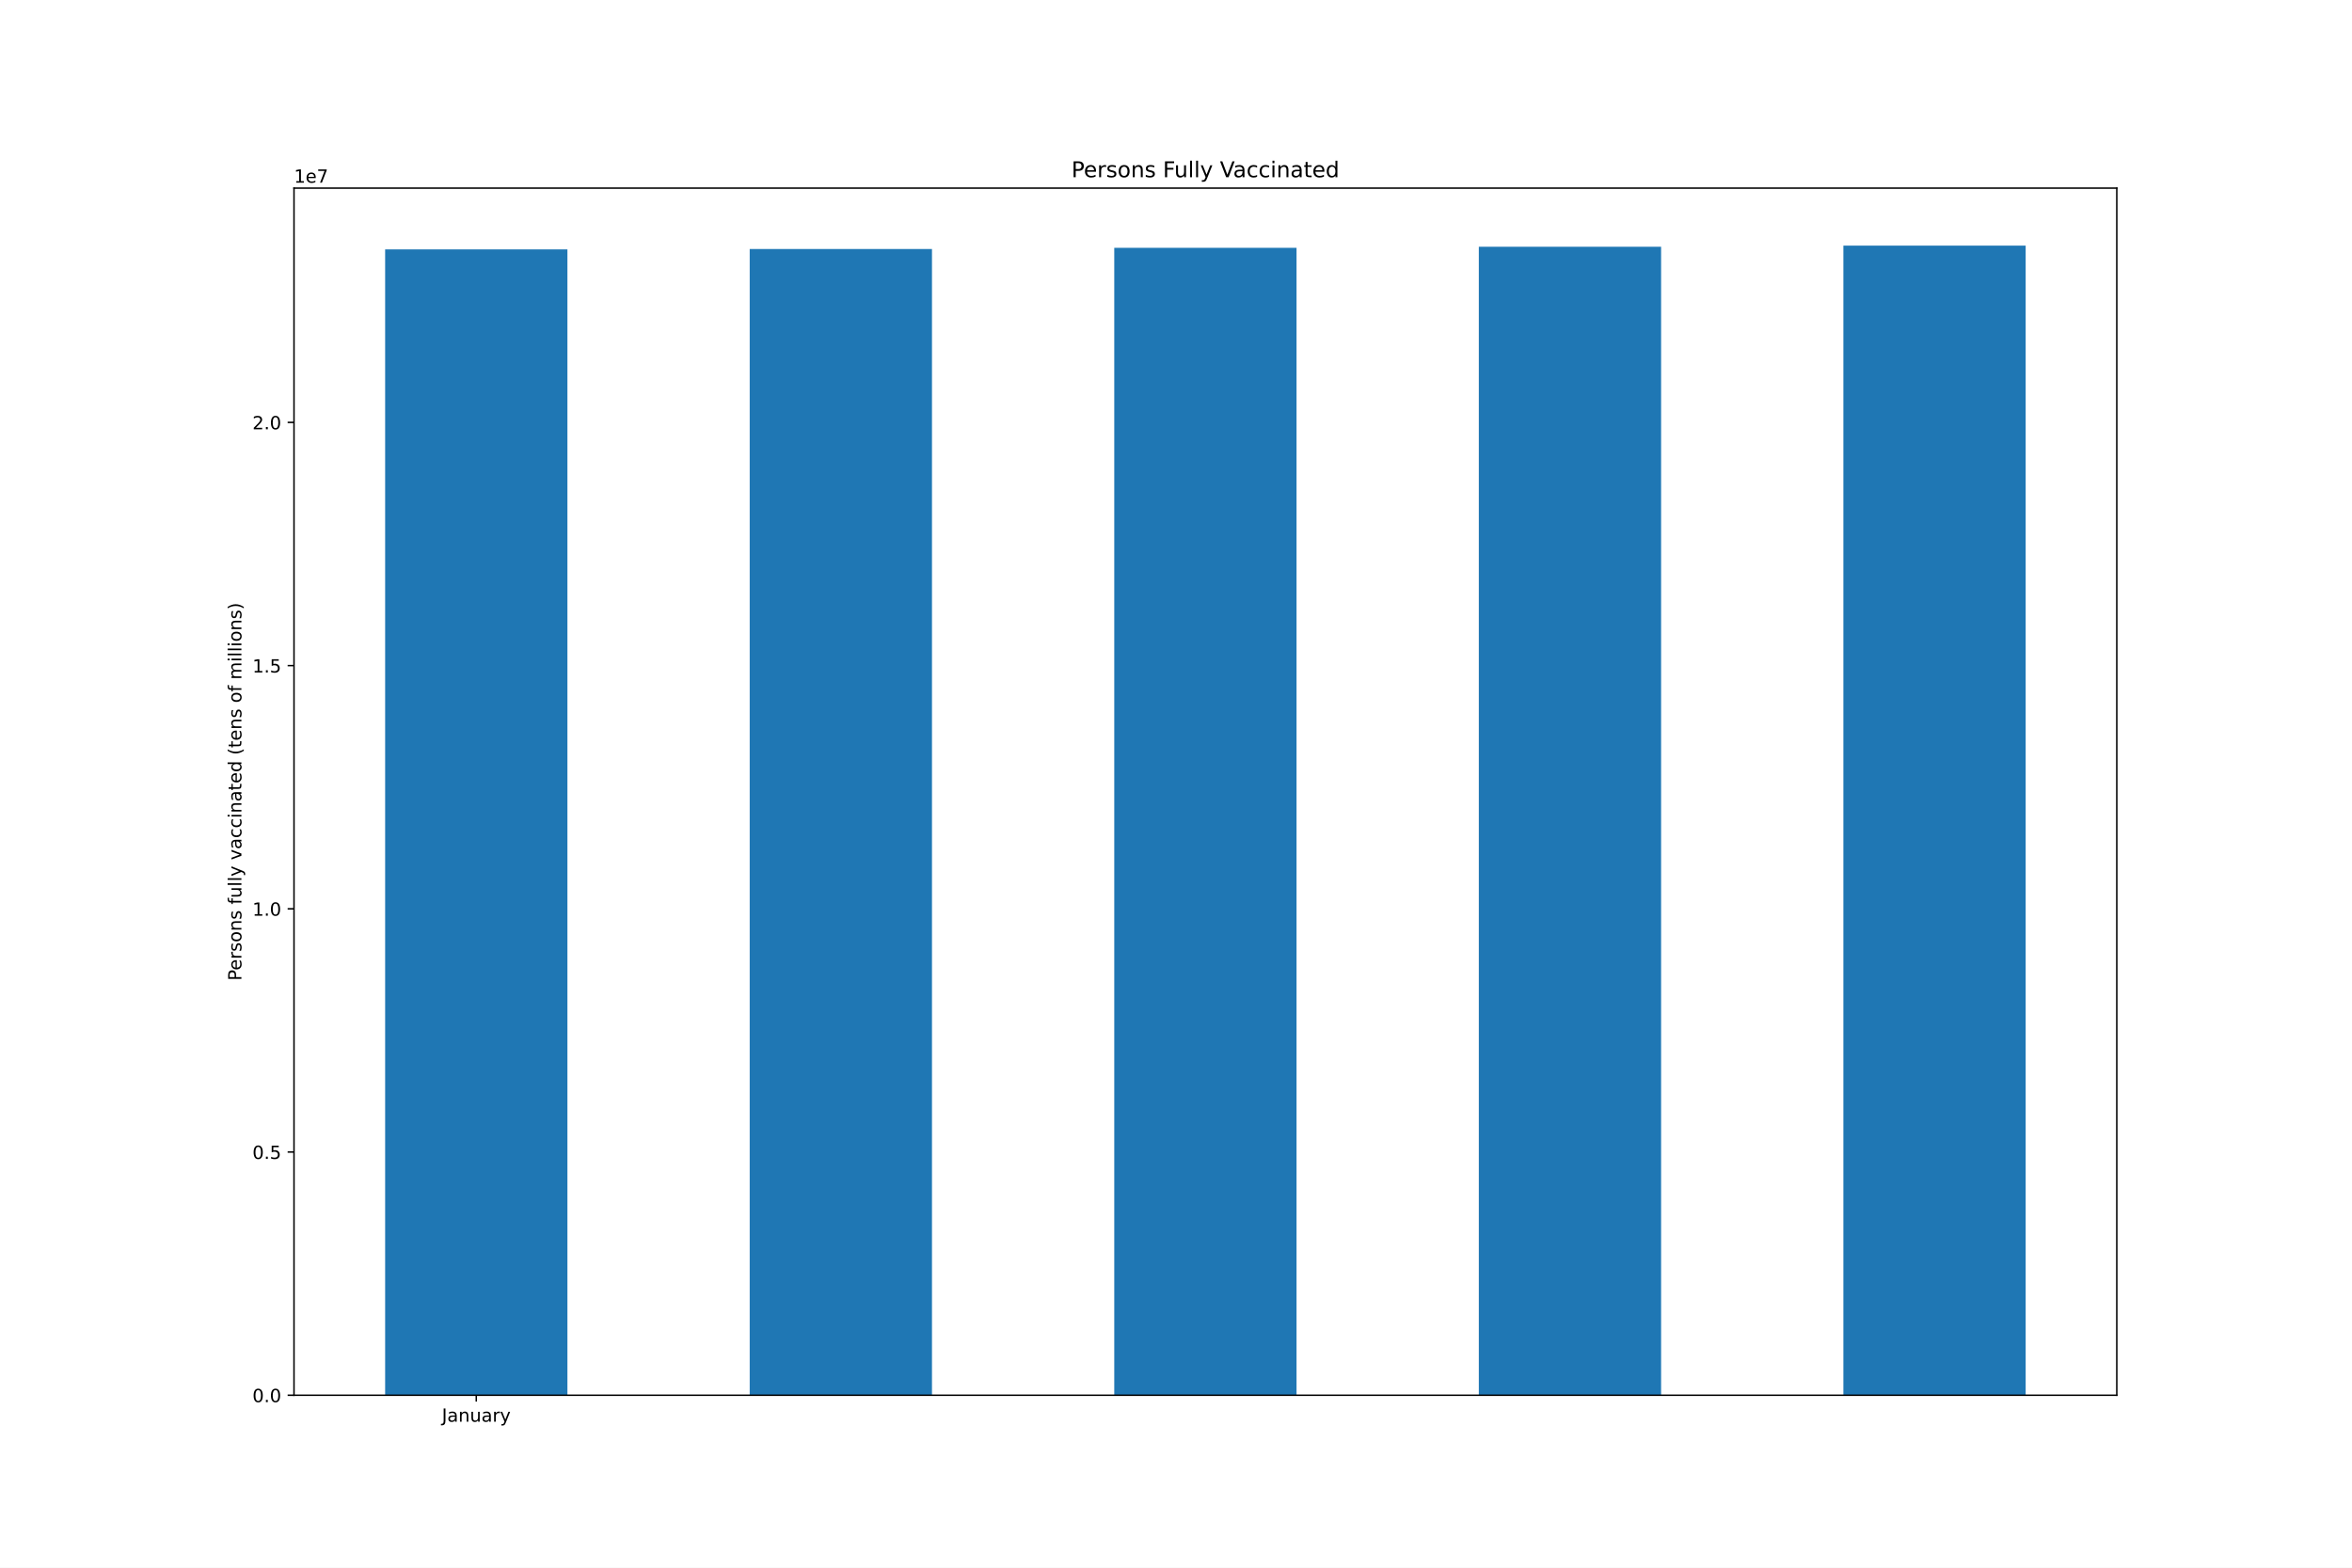
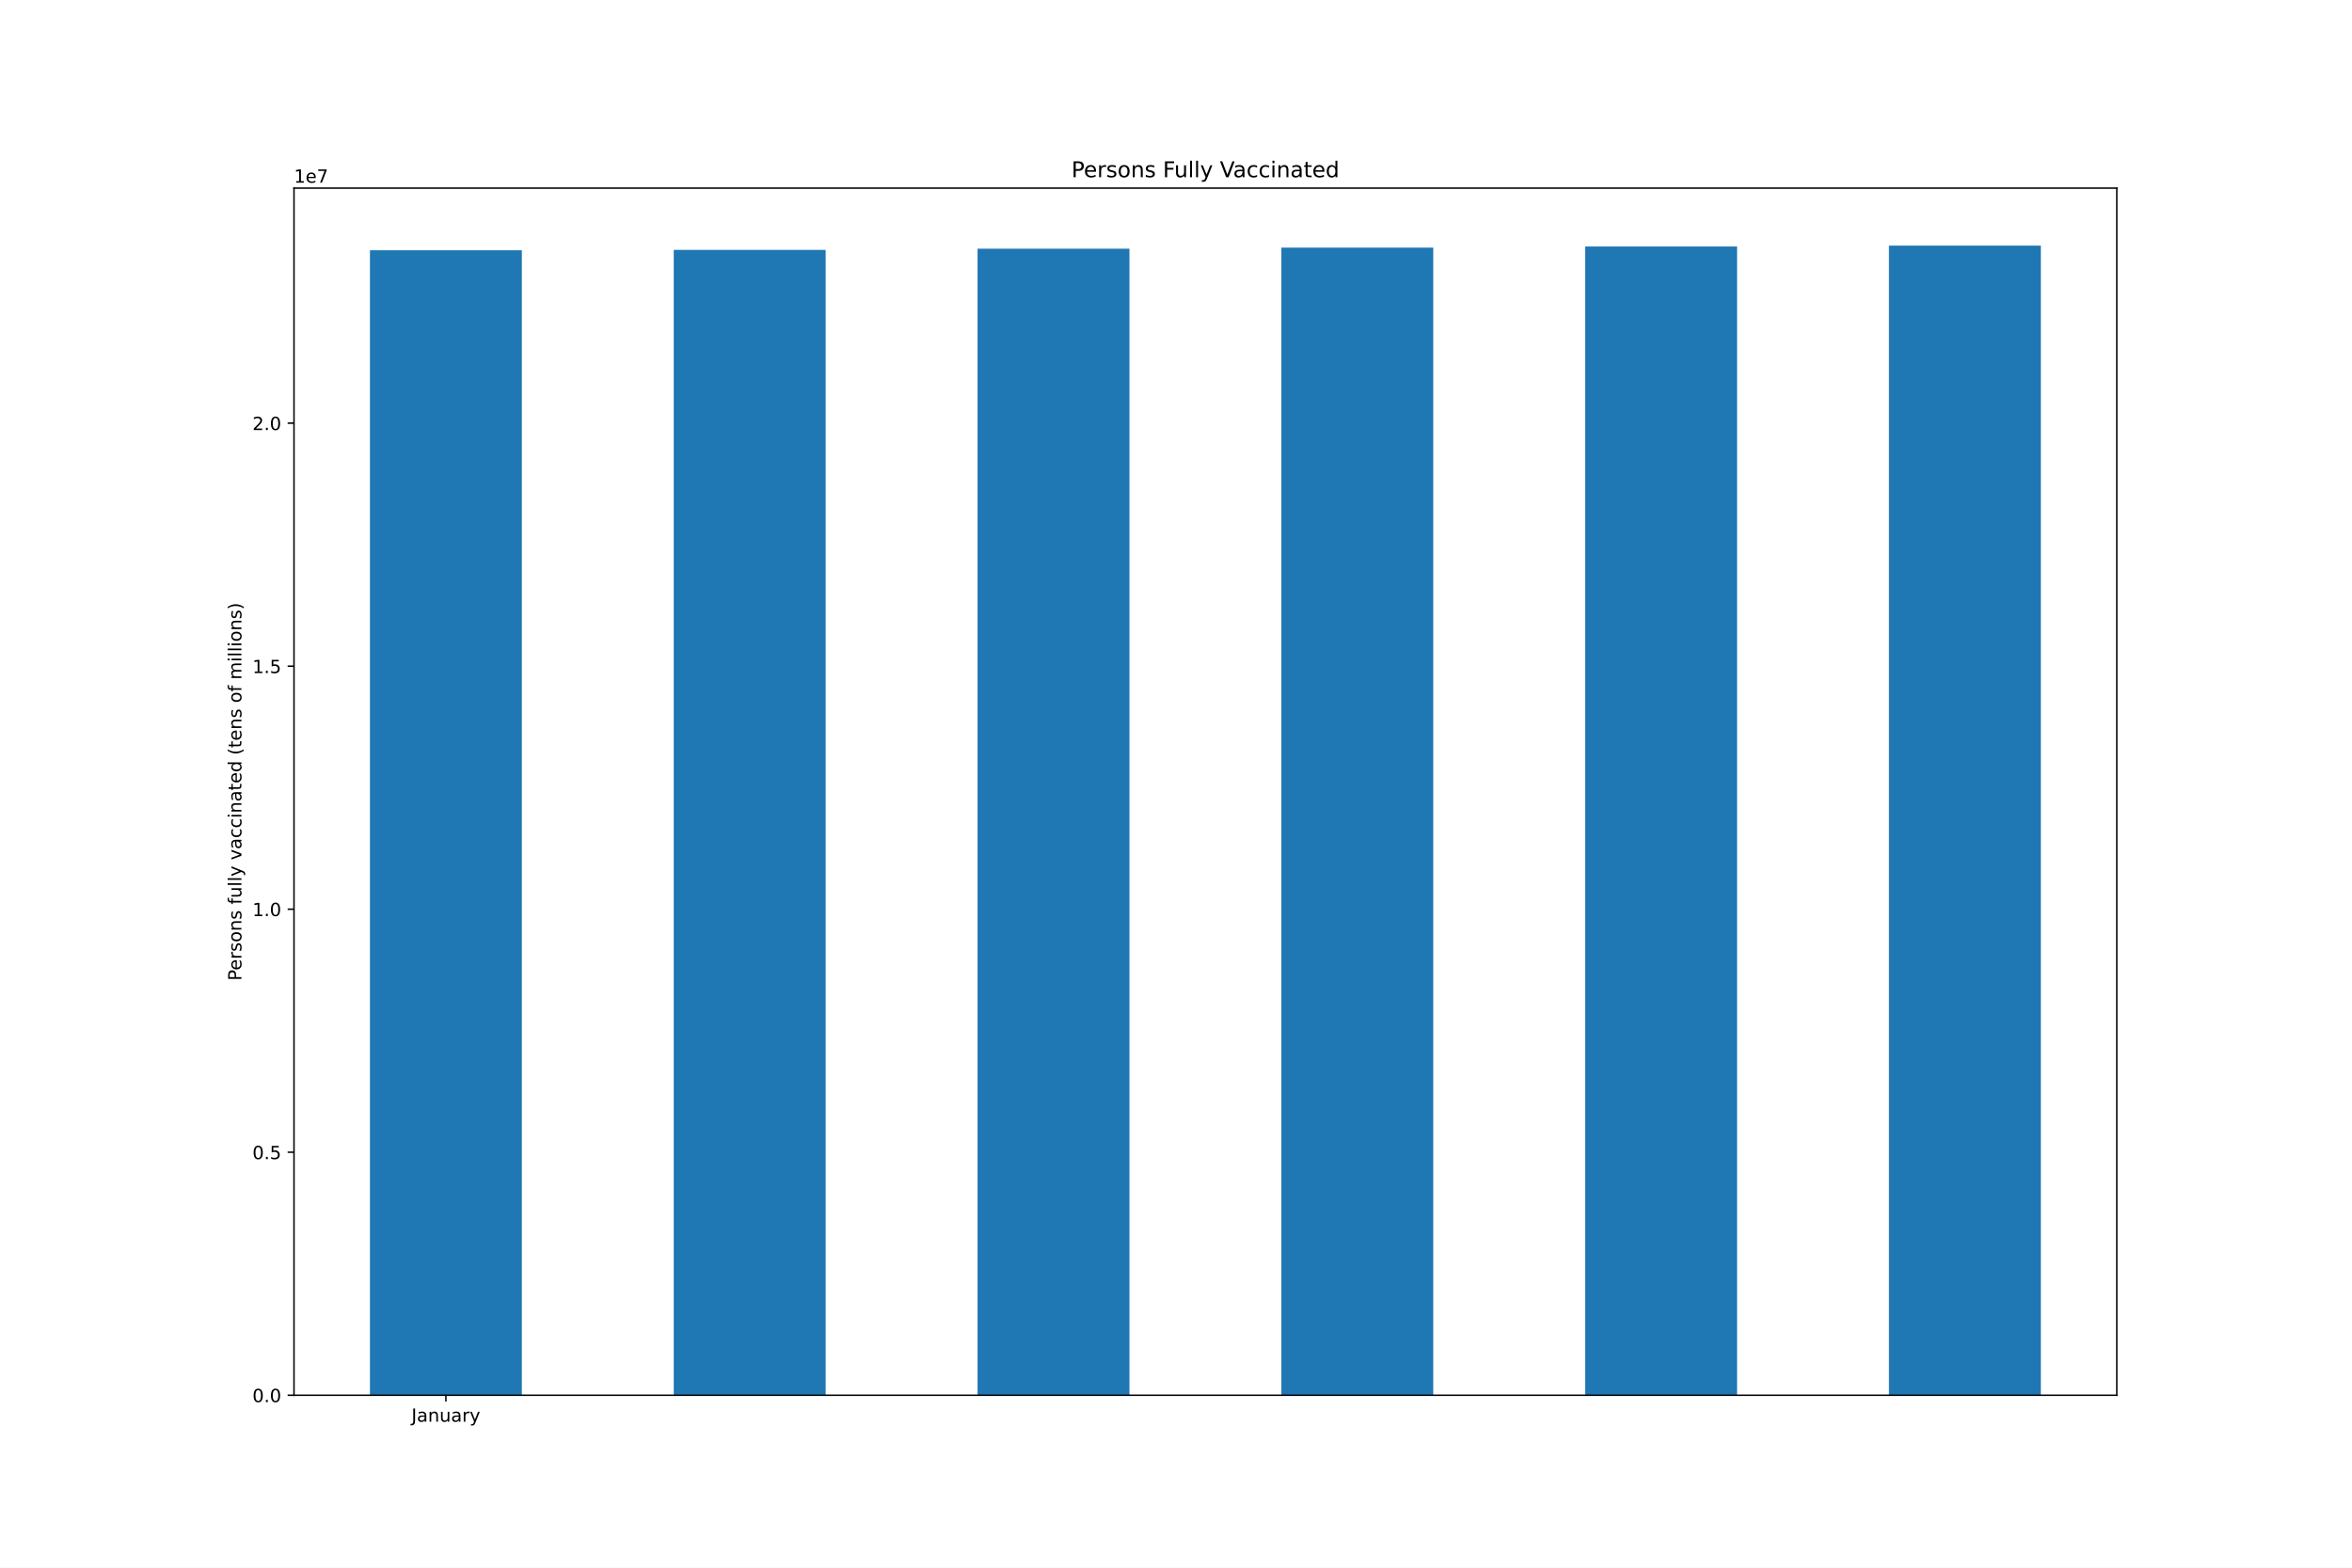
<svg xmlns="http://www.w3.org/2000/svg" xmlns:xlink="http://www.w3.org/1999/xlink" height="864pt" version="1.1" viewBox="0 0 1296 864" width="1296pt">
  <defs>
    <style type="text/css">*{stroke-linecap:butt;stroke-linejoin:round;}</style>
  </defs>
  <g id="figure_1">
    <g id="patch_1">
      <path d="M 0 864  L 1296 864  L 1296 0  L 0 0  z " style="fill:#ffffff;" />
    </g>
    <g id="axes_1">
      <g id="patch_2">
        <path d="M 162 768.96  L 1166.4 768.96  L 1166.4 103.68  L 162 103.68  z " style="fill:#ffffff;" />
      </g>
      <g id="patch_3">
-         <path clip-path="url(#pf9bc79b12e)" d="M 212.22 768.96  L 312.66 768.96  L 312.66 137.451  L 212.22 137.451  z " style="fill:#1f77b4;" />
+         <path clip-path="url(#pb746f4e8b0)" d="M 203.85 768.96  L 287.55 768.96  L 287.55 137.946  L 203.85 137.946  z " style="fill:#1f77b4;" />
      </g>
      <g id="patch_4">
-         <path clip-path="url(#pf9bc79b12e)" d="M 413.1 768.96  L 513.54 768.96  L 513.54 137.226  L 413.1 137.226  z " style="fill:#1f77b4;" />
+         <path clip-path="url(#pb746f4e8b0)" d="M 371.25 768.96  L 454.95 768.96  L 454.95 137.721  L 371.25 137.721  z " style="fill:#1f77b4;" />
      </g>
      <g id="patch_5">
-         <path clip-path="url(#pf9bc79b12e)" d="M 613.98 768.96  L 714.42 768.96  L 714.42 136.58  L 613.98 136.58  z " style="fill:#1f77b4;" />
+         <path clip-path="url(#pb746f4e8b0)" d="M 538.65 768.96  L 622.35 768.96  L 622.35 137.076  L 538.65 137.076  z " style="fill:#1f77b4;" />
      </g>
      <g id="patch_6">
-         <path clip-path="url(#pf9bc79b12e)" d="M 814.86 768.96  L 915.3 768.96  L 915.3 135.98  L 814.86 135.98  z " style="fill:#1f77b4;" />
+         <path clip-path="url(#pb746f4e8b0)" d="M 706.05 768.96  L 789.75 768.96  L 789.75 136.476  L 706.05 136.476  z " style="fill:#1f77b4;" />
      </g>
      <g id="patch_7">
-         <path clip-path="url(#pf9bc79b12e)" d="M 1015.74 768.96  L 1116.18 768.96  L 1116.18 135.36  L 1015.74 135.36  z " style="fill:#1f77b4;" />
+         <path clip-path="url(#pb746f4e8b0)" d="M 873.45 768.96  L 957.15 768.96  L 957.15 135.857  L 873.45 135.857  z " style="fill:#1f77b4;" />
+       </g>
+       <g id="patch_8">
+         <path clip-path="url(#pb746f4e8b0)" d="M 1040.85 768.96  L 1124.55 768.96  L 1124.55 135.36  L 1040.85 135.36  z " style="fill:#1f77b4;" />
      </g>
      <g id="matplotlib.axis_1">
        <g id="xtick_1">
          <g id="line2d_1">
            <defs>
-               <path d="M 0 0  L 0 3.5  " id="m48485e0e5b" style="stroke:#000000;stroke-width:0.8;" />
-             </defs>
-             <g>
-               <use style="stroke:#000000;stroke-width:0.8;" x="262.44" xlink:href="#m48485e0e5b" y="768.96" />
+               <path d="M 0 0  L 0 3.5  " id="m85eb651c13" style="stroke:#000000;stroke-width:0.8;" />
+             </defs>
+             <g>
+               <use style="stroke:#000000;stroke-width:0.8;" x="245.7" xlink:href="#m85eb651c13" y="768.96" />
            </g>
          </g>
          <g id="text_1">
-             <g transform="translate(243.4845 783.5584)scale(0.1 -0.1)">
+             <g transform="translate(226.7445 783.5584)scale(0.1 -0.1)">
              <defs>
                <path d="M 628 4666  L 1259 4666  L 1259 325  Q 1259 -519 939 -900  Q 619 -1281 -91 -1281  L -331 -1281  L -331 -750  L -134 -750  Q 284 -750 456 -515  Q 628 -281 628 325  L 628 4666  z " id="DejaVuSans-4a" transform="scale(0.015625)" />
                <path d="M 2194 1759  Q 1497 1759 1228 1600  Q 959 1441 959 1056  Q 959 750 1161 570  Q 1363 391 1709 391  Q 2188 391 2477 730  Q 2766 1069 2766 1631  L 2766 1759  L 2194 1759  z M 3341 1997  L 3341 0  L 2766 0  L 2766 531  Q 2569 213 2275 61  Q 1981 -91 1556 -91  Q 1019 -91 701 211  Q 384 513 384 1019  Q 384 1609 779 1909  Q 1175 2209 1959 2209  L 2766 2209  L 2766 2266  Q 2766 2663 2505 2880  Q 2244 3097 1772 3097  Q 1472 3097 1187 3025  Q 903 2953 641 2809  L 641 3341  Q 956 3463 1253 3523  Q 1550 3584 1831 3584  Q 2591 3584 2966 3190  Q 3341 2797 3341 1997  z " id="DejaVuSans-61" transform="scale(0.015625)" />
                <path d="M 3513 2113  L 3513 0  L 2938 0  L 2938 2094  Q 2938 2591 2744 2837  Q 2550 3084 2163 3084  Q 1697 3084 1428 2787  Q 1159 2491 1159 1978  L 1159 0  L 581 0  L 581 3500  L 1159 3500  L 1159 2956  Q 1366 3272 1645 3428  Q 1925 3584 2291 3584  Q 2894 3584 3203 3211  Q 3513 2838 3513 2113  z " id="DejaVuSans-6e" transform="scale(0.015625)" />
                <path d="M 544 1381  L 544 3500  L 1119 3500  L 1119 1403  Q 1119 906 1312 657  Q 1506 409 1894 409  Q 2359 409 2629 706  Q 2900 1003 2900 1516  L 2900 3500  L 3475 3500  L 3475 0  L 2900 0  L 2900 538  Q 2691 219 2414 64  Q 2138 -91 1772 -91  Q 1169 -91 856 284  Q 544 659 544 1381  z M 1991 3584  L 1991 3584  z " id="DejaVuSans-75" transform="scale(0.015625)" />
                <path d="M 2631 2963  Q 2534 3019 2420 3045  Q 2306 3072 2169 3072  Q 1681 3072 1420 2755  Q 1159 2438 1159 1844  L 1159 0  L 581 0  L 581 3500  L 1159 3500  L 1159 2956  Q 1341 3275 1631 3429  Q 1922 3584 2338 3584  Q 2397 3584 2469 3576  Q 2541 3569 2628 3553  L 2631 2963  z " id="DejaVuSans-72" transform="scale(0.015625)" />
                <path d="M 2059 -325  Q 1816 -950 1584 -1140  Q 1353 -1331 966 -1331  L 506 -1331  L 506 -850  L 844 -850  Q 1081 -850 1212 -737  Q 1344 -625 1503 -206  L 1606 56  L 191 3500  L 800 3500  L 1894 763  L 2988 3500  L 3597 3500  L 2059 -325  z " id="DejaVuSans-79" transform="scale(0.015625)" />
              </defs>
              <use xlink:href="#DejaVuSans-4a" />
              <use x="29.492" xlink:href="#DejaVuSans-61" />
              <use x="90.771" xlink:href="#DejaVuSans-6e" />
              <use x="154.15" xlink:href="#DejaVuSans-75" />
              <use x="217.529" xlink:href="#DejaVuSans-61" />
              <use x="278.809" xlink:href="#DejaVuSans-72" />
              <use x="319.922" xlink:href="#DejaVuSans-79" />
            </g>
          </g>
        </g>
      </g>
      <g id="matplotlib.axis_2">
        <g id="ytick_1">
          <g id="line2d_2">
            <defs>
-               <path d="M 0 0  L -3.5 0  " id="m4bbb0ac0af" style="stroke:#000000;stroke-width:0.8;" />
-             </defs>
-             <g>
-               <use style="stroke:#000000;stroke-width:0.8;" x="162" xlink:href="#m4bbb0ac0af" y="768.96" />
+               <path d="M 0 0  L -3.5 0  " id="mfdcbb1bd17" style="stroke:#000000;stroke-width:0.8;" />
+             </defs>
+             <g>
+               <use style="stroke:#000000;stroke-width:0.8;" x="162" xlink:href="#mfdcbb1bd17" y="768.96" />
            </g>
          </g>
          <g id="text_2">
            <g transform="translate(139.0969 772.7592)scale(0.1 -0.1)">
              <defs>
                <path d="M 2034 4250  Q 1547 4250 1301 3770  Q 1056 3291 1056 2328  Q 1056 1369 1301 889  Q 1547 409 2034 409  Q 2525 409 2770 889  Q 3016 1369 3016 2328  Q 3016 3291 2770 3770  Q 2525 4250 2034 4250  z M 2034 4750  Q 2819 4750 3233 4129  Q 3647 3509 3647 2328  Q 3647 1150 3233 529  Q 2819 -91 2034 -91  Q 1250 -91 836 529  Q 422 1150 422 2328  Q 422 3509 836 4129  Q 1250 4750 2034 4750  z " id="DejaVuSans-30" transform="scale(0.015625)" />
                <path d="M 684 794  L 1344 794  L 1344 0  L 684 0  L 684 794  z " id="DejaVuSans-2e" transform="scale(0.015625)" />
              </defs>
              <use xlink:href="#DejaVuSans-30" />
              <use x="63.623" xlink:href="#DejaVuSans-2e" />
              <use x="95.41" xlink:href="#DejaVuSans-30" />
            </g>
          </g>
        </g>
        <g id="ytick_2">
          <g id="line2d_3">
            <g>
-               <use style="stroke:#000000;stroke-width:0.8;" x="162" xlink:href="#m4bbb0ac0af" y="634.918" />
+               <use style="stroke:#000000;stroke-width:0.8;" x="162" xlink:href="#mfdcbb1bd17" y="635.023" />
            </g>
          </g>
          <g id="text_3">
-             <g transform="translate(139.0969 638.7175)scale(0.1 -0.1)">
+             <g transform="translate(139.0969 638.8225)scale(0.1 -0.1)">
              <defs>
                <path d="M 691 4666  L 3169 4666  L 3169 4134  L 1269 4134  L 1269 2991  Q 1406 3038 1543 3061  Q 1681 3084 1819 3084  Q 2600 3084 3056 2656  Q 3513 2228 3513 1497  Q 3513 744 3044 326  Q 2575 -91 1722 -91  Q 1428 -91 1123 -41  Q 819 9 494 109  L 494 744  Q 775 591 1075 516  Q 1375 441 1709 441  Q 2250 441 2565 725  Q 2881 1009 2881 1497  Q 2881 1984 2565 2268  Q 2250 2553 1709 2553  Q 1456 2553 1204 2497  Q 953 2441 691 2322  L 691 4666  z " id="DejaVuSans-35" transform="scale(0.015625)" />
              </defs>
              <use xlink:href="#DejaVuSans-30" />
              <use x="63.623" xlink:href="#DejaVuSans-2e" />
              <use x="95.41" xlink:href="#DejaVuSans-35" />
            </g>
          </g>
        </g>
        <g id="ytick_3">
          <g id="line2d_4">
            <g>
-               <use style="stroke:#000000;stroke-width:0.8;" x="162" xlink:href="#m4bbb0ac0af" y="500.877" />
+               <use style="stroke:#000000;stroke-width:0.8;" x="162" xlink:href="#mfdcbb1bd17" y="501.087" />
            </g>
          </g>
          <g id="text_4">
-             <g transform="translate(139.0969 504.6758)scale(0.1 -0.1)">
+             <g transform="translate(139.0969 504.8859)scale(0.1 -0.1)">
              <defs>
                <path d="M 794 531  L 1825 531  L 1825 4091  L 703 3866  L 703 4441  L 1819 4666  L 2450 4666  L 2450 531  L 3481 531  L 3481 0  L 794 0  L 794 531  z " id="DejaVuSans-31" transform="scale(0.015625)" />
              </defs>
              <use xlink:href="#DejaVuSans-31" />
              <use x="63.623" xlink:href="#DejaVuSans-2e" />
              <use x="95.41" xlink:href="#DejaVuSans-30" />
            </g>
          </g>
        </g>
        <g id="ytick_4">
          <g id="line2d_5">
            <g>
-               <use style="stroke:#000000;stroke-width:0.8;" x="162" xlink:href="#m4bbb0ac0af" y="366.835" />
+               <use style="stroke:#000000;stroke-width:0.8;" x="162" xlink:href="#mfdcbb1bd17" y="367.15" />
            </g>
          </g>
          <g id="text_5">
-             <g transform="translate(139.0969 370.634)scale(0.1 -0.1)">
+             <g transform="translate(139.0969 370.9492)scale(0.1 -0.1)">
              <use xlink:href="#DejaVuSans-31" />
              <use x="63.623" xlink:href="#DejaVuSans-2e" />
              <use x="95.41" xlink:href="#DejaVuSans-35" />
            </g>
          </g>
        </g>
        <g id="ytick_5">
          <g id="line2d_6">
            <g>
-               <use style="stroke:#000000;stroke-width:0.8;" x="162" xlink:href="#m4bbb0ac0af" y="232.793" />
+               <use style="stroke:#000000;stroke-width:0.8;" x="162" xlink:href="#mfdcbb1bd17" y="233.213" />
            </g>
          </g>
          <g id="text_6">
-             <g transform="translate(139.0969 236.5923)scale(0.1 -0.1)">
+             <g transform="translate(139.0969 237.0125)scale(0.1 -0.1)">
              <defs>
                <path d="M 1228 531  L 3431 531  L 3431 0  L 469 0  L 469 531  Q 828 903 1448 1529  Q 2069 2156 2228 2338  Q 2531 2678 2651 2914  Q 2772 3150 2772 3378  Q 2772 3750 2511 3984  Q 2250 4219 1831 4219  Q 1534 4219 1204 4116  Q 875 4013 500 3803  L 500 4441  Q 881 4594 1212 4672  Q 1544 4750 1819 4750  Q 2544 4750 2975 4387  Q 3406 4025 3406 3419  Q 3406 3131 3298 2873  Q 3191 2616 2906 2266  Q 2828 2175 2409 1742  Q 1991 1309 1228 531  z " id="DejaVuSans-32" transform="scale(0.015625)" />
              </defs>
              <use xlink:href="#DejaVuSans-32" />
              <use x="63.623" xlink:href="#DejaVuSans-2e" />
              <use x="95.41" xlink:href="#DejaVuSans-30" />
            </g>
          </g>
        </g>
        <g id="text_7">
          <g transform="translate(133.0172 540.4802)rotate(-90)scale(0.1 -0.1)">
            <defs>
              <path d="M 1259 4147  L 1259 2394  L 2053 2394  Q 2494 2394 2734 2622  Q 2975 2850 2975 3272  Q 2975 3691 2734 3919  Q 2494 4147 2053 4147  L 1259 4147  z M 628 4666  L 2053 4666  Q 2838 4666 3239 4311  Q 3641 3956 3641 3272  Q 3641 2581 3239 2228  Q 2838 1875 2053 1875  L 1259 1875  L 1259 0  L 628 0  L 628 4666  z " id="DejaVuSans-50" transform="scale(0.015625)" />
              <path d="M 3597 1894  L 3597 1613  L 953 1613  Q 991 1019 1311 708  Q 1631 397 2203 397  Q 2534 397 2845 478  Q 3156 559 3463 722  L 3463 178  Q 3153 47 2828 -22  Q 2503 -91 2169 -91  Q 1331 -91 842 396  Q 353 884 353 1716  Q 353 2575 817 3079  Q 1281 3584 2069 3584  Q 2775 3584 3186 3129  Q 3597 2675 3597 1894  z M 3022 2063  Q 3016 2534 2758 2815  Q 2500 3097 2075 3097  Q 1594 3097 1305 2825  Q 1016 2553 972 2059  L 3022 2063  z " id="DejaVuSans-65" transform="scale(0.015625)" />
              <path d="M 2834 3397  L 2834 2853  Q 2591 2978 2328 3040  Q 2066 3103 1784 3103  Q 1356 3103 1142 2972  Q 928 2841 928 2578  Q 928 2378 1081 2264  Q 1234 2150 1697 2047  L 1894 2003  Q 2506 1872 2764 1633  Q 3022 1394 3022 966  Q 3022 478 2636 193  Q 2250 -91 1575 -91  Q 1294 -91 989 -36  Q 684 19 347 128  L 347 722  Q 666 556 975 473  Q 1284 391 1588 391  Q 1994 391 2212 530  Q 2431 669 2431 922  Q 2431 1156 2273 1281  Q 2116 1406 1581 1522  L 1381 1569  Q 847 1681 609 1914  Q 372 2147 372 2553  Q 372 3047 722 3315  Q 1072 3584 1716 3584  Q 2034 3584 2315 3537  Q 2597 3491 2834 3397  z " id="DejaVuSans-73" transform="scale(0.015625)" />
              <path d="M 1959 3097  Q 1497 3097 1228 2736  Q 959 2375 959 1747  Q 959 1119 1226 758  Q 1494 397 1959 397  Q 2419 397 2687 759  Q 2956 1122 2956 1747  Q 2956 2369 2687 2733  Q 2419 3097 1959 3097  z M 1959 3584  Q 2709 3584 3137 3096  Q 3566 2609 3566 1747  Q 3566 888 3137 398  Q 2709 -91 1959 -91  Q 1206 -91 779 398  Q 353 888 353 1747  Q 353 2609 779 3096  Q 1206 3584 1959 3584  z " id="DejaVuSans-6f" transform="scale(0.015625)" />
              <path id="DejaVuSans-20" transform="scale(0.015625)" />
              <path d="M 2375 4863  L 2375 4384  L 1825 4384  Q 1516 4384 1395 4259  Q 1275 4134 1275 3809  L 1275 3500  L 2222 3500  L 2222 3053  L 1275 3053  L 1275 0  L 697 0  L 697 3053  L 147 3053  L 147 3500  L 697 3500  L 697 3744  Q 697 4328 969 4595  Q 1241 4863 1831 4863  L 2375 4863  z " id="DejaVuSans-66" transform="scale(0.015625)" />
              <path d="M 603 4863  L 1178 4863  L 1178 0  L 603 0  L 603 4863  z " id="DejaVuSans-6c" transform="scale(0.015625)" />
              <path d="M 191 3500  L 800 3500  L 1894 563  L 2988 3500  L 3597 3500  L 2284 0  L 1503 0  L 191 3500  z " id="DejaVuSans-76" transform="scale(0.015625)" />
              <path d="M 3122 3366  L 3122 2828  Q 2878 2963 2633 3030  Q 2388 3097 2138 3097  Q 1578 3097 1268 2742  Q 959 2388 959 1747  Q 959 1106 1268 751  Q 1578 397 2138 397  Q 2388 397 2633 464  Q 2878 531 3122 666  L 3122 134  Q 2881 22 2623 -34  Q 2366 -91 2075 -91  Q 1284 -91 818 406  Q 353 903 353 1747  Q 353 2603 823 3093  Q 1294 3584 2113 3584  Q 2378 3584 2631 3529  Q 2884 3475 3122 3366  z " id="DejaVuSans-63" transform="scale(0.015625)" />
              <path d="M 603 3500  L 1178 3500  L 1178 0  L 603 0  L 603 3500  z M 603 4863  L 1178 4863  L 1178 4134  L 603 4134  L 603 4863  z " id="DejaVuSans-69" transform="scale(0.015625)" />
              <path d="M 1172 4494  L 1172 3500  L 2356 3500  L 2356 3053  L 1172 3053  L 1172 1153  Q 1172 725 1289 603  Q 1406 481 1766 481  L 2356 481  L 2356 0  L 1766 0  Q 1100 0 847 248  Q 594 497 594 1153  L 594 3053  L 172 3053  L 172 3500  L 594 3500  L 594 4494  L 1172 4494  z " id="DejaVuSans-74" transform="scale(0.015625)" />
              <path d="M 2906 2969  L 2906 4863  L 3481 4863  L 3481 0  L 2906 0  L 2906 525  Q 2725 213 2448 61  Q 2172 -91 1784 -91  Q 1150 -91 751 415  Q 353 922 353 1747  Q 353 2572 751 3078  Q 1150 3584 1784 3584  Q 2172 3584 2448 3432  Q 2725 3281 2906 2969  z M 947 1747  Q 947 1113 1208 752  Q 1469 391 1925 391  Q 2381 391 2643 752  Q 2906 1113 2906 1747  Q 2906 2381 2643 2742  Q 2381 3103 1925 3103  Q 1469 3103 1208 2742  Q 947 2381 947 1747  z " id="DejaVuSans-64" transform="scale(0.015625)" />
              <path d="M 1984 4856  Q 1566 4138 1362 3434  Q 1159 2731 1159 2009  Q 1159 1288 1364 580  Q 1569 -128 1984 -844  L 1484 -844  Q 1016 -109 783 600  Q 550 1309 550 2009  Q 550 2706 781 3412  Q 1013 4119 1484 4856  L 1984 4856  z " id="DejaVuSans-28" transform="scale(0.015625)" />
              <path d="M 3328 2828  Q 3544 3216 3844 3400  Q 4144 3584 4550 3584  Q 5097 3584 5394 3201  Q 5691 2819 5691 2113  L 5691 0  L 5113 0  L 5113 2094  Q 5113 2597 4934 2840  Q 4756 3084 4391 3084  Q 3944 3084 3684 2787  Q 3425 2491 3425 1978  L 3425 0  L 2847 0  L 2847 2094  Q 2847 2600 2669 2842  Q 2491 3084 2119 3084  Q 1678 3084 1418 2786  Q 1159 2488 1159 1978  L 1159 0  L 581 0  L 581 3500  L 1159 3500  L 1159 2956  Q 1356 3278 1631 3431  Q 1906 3584 2284 3584  Q 2666 3584 2933 3390  Q 3200 3197 3328 2828  z " id="DejaVuSans-6d" transform="scale(0.015625)" />
              <path d="M 513 4856  L 1013 4856  Q 1481 4119 1714 3412  Q 1947 2706 1947 2009  Q 1947 1309 1714 600  Q 1481 -109 1013 -844  L 513 -844  Q 928 -128 1133 580  Q 1338 1288 1338 2009  Q 1338 2731 1133 3434  Q 928 4138 513 4856  z " id="DejaVuSans-29" transform="scale(0.015625)" />
            </defs>
            <use xlink:href="#DejaVuSans-50" />
            <use x="56.678" xlink:href="#DejaVuSans-65" />
            <use x="118.201" xlink:href="#DejaVuSans-72" />
            <use x="159.314" xlink:href="#DejaVuSans-73" />
            <use x="211.414" xlink:href="#DejaVuSans-6f" />
            <use x="272.596" xlink:href="#DejaVuSans-6e" />
            <use x="335.975" xlink:href="#DejaVuSans-73" />
            <use x="388.074" xlink:href="#DejaVuSans-20" />
            <use x="419.861" xlink:href="#DejaVuSans-66" />
            <use x="455.066" xlink:href="#DejaVuSans-75" />
            <use x="518.445" xlink:href="#DejaVuSans-6c" />
            <use x="546.229" xlink:href="#DejaVuSans-6c" />
            <use x="574.012" xlink:href="#DejaVuSans-79" />
            <use x="633.191" xlink:href="#DejaVuSans-20" />
            <use x="664.979" xlink:href="#DejaVuSans-76" />
            <use x="724.158" xlink:href="#DejaVuSans-61" />
            <use x="785.438" xlink:href="#DejaVuSans-63" />
            <use x="840.418" xlink:href="#DejaVuSans-63" />
            <use x="895.398" xlink:href="#DejaVuSans-69" />
            <use x="923.182" xlink:href="#DejaVuSans-6e" />
            <use x="986.561" xlink:href="#DejaVuSans-61" />
            <use x="1047.84" xlink:href="#DejaVuSans-74" />
            <use x="1087.049" xlink:href="#DejaVuSans-65" />
            <use x="1148.572" xlink:href="#DejaVuSans-64" />
            <use x="1212.049" xlink:href="#DejaVuSans-20" />
            <use x="1243.836" xlink:href="#DejaVuSans-28" />
            <use x="1282.85" xlink:href="#DejaVuSans-74" />
            <use x="1322.059" xlink:href="#DejaVuSans-65" />
            <use x="1383.582" xlink:href="#DejaVuSans-6e" />
            <use x="1446.961" xlink:href="#DejaVuSans-73" />
            <use x="1499.061" xlink:href="#DejaVuSans-20" />
            <use x="1530.848" xlink:href="#DejaVuSans-6f" />
            <use x="1592.029" xlink:href="#DejaVuSans-66" />
            <use x="1627.234" xlink:href="#DejaVuSans-20" />
            <use x="1659.021" xlink:href="#DejaVuSans-6d" />
            <use x="1756.434" xlink:href="#DejaVuSans-69" />
            <use x="1784.217" xlink:href="#DejaVuSans-6c" />
            <use x="1812" xlink:href="#DejaVuSans-6c" />
            <use x="1839.783" xlink:href="#DejaVuSans-69" />
            <use x="1867.566" xlink:href="#DejaVuSans-6f" />
            <use x="1928.748" xlink:href="#DejaVuSans-6e" />
            <use x="1992.127" xlink:href="#DejaVuSans-73" />
            <use x="2044.227" xlink:href="#DejaVuSans-29" />
          </g>
        </g>
        <g id="text_8">
          <g transform="translate(162 100.68)scale(0.1 -0.1)">
            <defs>
              <path d="M 525 4666  L 3525 4666  L 3525 4397  L 1831 0  L 1172 0  L 2766 4134  L 525 4134  L 525 4666  z " id="DejaVuSans-37" transform="scale(0.015625)" />
            </defs>
            <use xlink:href="#DejaVuSans-31" />
            <use x="63.623" xlink:href="#DejaVuSans-65" />
            <use x="125.146" xlink:href="#DejaVuSans-37" />
          </g>
        </g>
      </g>
-       <g id="patch_8">
+       <g id="patch_9">
        <path d="M 162 768.96  L 162 103.68  " style="fill:none;stroke:#000000;stroke-linecap:square;stroke-linejoin:miter;stroke-width:0.8;" />
      </g>
-       <g id="patch_9">
+       <g id="patch_10">
        <path d="M 1166.4 768.96  L 1166.4 103.68  " style="fill:none;stroke:#000000;stroke-linecap:square;stroke-linejoin:miter;stroke-width:0.8;" />
      </g>
-       <g id="patch_10">
+       <g id="patch_11">
        <path d="M 162 768.96  L 1166.4 768.96  " style="fill:none;stroke:#000000;stroke-linecap:square;stroke-linejoin:miter;stroke-width:0.8;" />
      </g>
-       <g id="patch_11">
+       <g id="patch_12">
        <path d="M 162 103.68  L 1166.4 103.68  " style="fill:none;stroke:#000000;stroke-linecap:square;stroke-linejoin:miter;stroke-width:0.8;" />
      </g>
      <g id="text_9">
        <g transform="translate(590.3803 97.68)scale(0.12 -0.12)">
          <defs>
            <path d="M 628 4666  L 3309 4666  L 3309 4134  L 1259 4134  L 1259 2759  L 3109 2759  L 3109 2228  L 1259 2228  L 1259 0  L 628 0  L 628 4666  z " id="DejaVuSans-46" transform="scale(0.015625)" />
            <path d="M 1831 0  L 50 4666  L 709 4666  L 2188 738  L 3669 4666  L 4325 4666  L 2547 0  L 1831 0  z " id="DejaVuSans-56" transform="scale(0.015625)" />
          </defs>
          <use xlink:href="#DejaVuSans-50" />
          <use x="56.678" xlink:href="#DejaVuSans-65" />
          <use x="118.201" xlink:href="#DejaVuSans-72" />
          <use x="159.314" xlink:href="#DejaVuSans-73" />
          <use x="211.414" xlink:href="#DejaVuSans-6f" />
          <use x="272.596" xlink:href="#DejaVuSans-6e" />
          <use x="335.975" xlink:href="#DejaVuSans-73" />
          <use x="388.074" xlink:href="#DejaVuSans-20" />
          <use x="419.861" xlink:href="#DejaVuSans-46" />
          <use x="471.881" xlink:href="#DejaVuSans-75" />
          <use x="535.26" xlink:href="#DejaVuSans-6c" />
          <use x="563.043" xlink:href="#DejaVuSans-6c" />
          <use x="590.826" xlink:href="#DejaVuSans-79" />
          <use x="650.006" xlink:href="#DejaVuSans-20" />
          <use x="681.793" xlink:href="#DejaVuSans-56" />
          <use x="742.451" xlink:href="#DejaVuSans-61" />
          <use x="803.73" xlink:href="#DejaVuSans-63" />
          <use x="858.711" xlink:href="#DejaVuSans-63" />
          <use x="913.691" xlink:href="#DejaVuSans-69" />
          <use x="941.475" xlink:href="#DejaVuSans-6e" />
          <use x="1004.854" xlink:href="#DejaVuSans-61" />
          <use x="1066.133" xlink:href="#DejaVuSans-74" />
          <use x="1105.342" xlink:href="#DejaVuSans-65" />
          <use x="1166.865" xlink:href="#DejaVuSans-64" />
        </g>
      </g>
    </g>
  </g>
  <defs>
-     <clipPath id="pf9bc79b12e">
+     <clipPath id="pb746f4e8b0">
      <rect height="665.28" width="1004.4" x="162" y="103.68" />
    </clipPath>
  </defs>
</svg>
